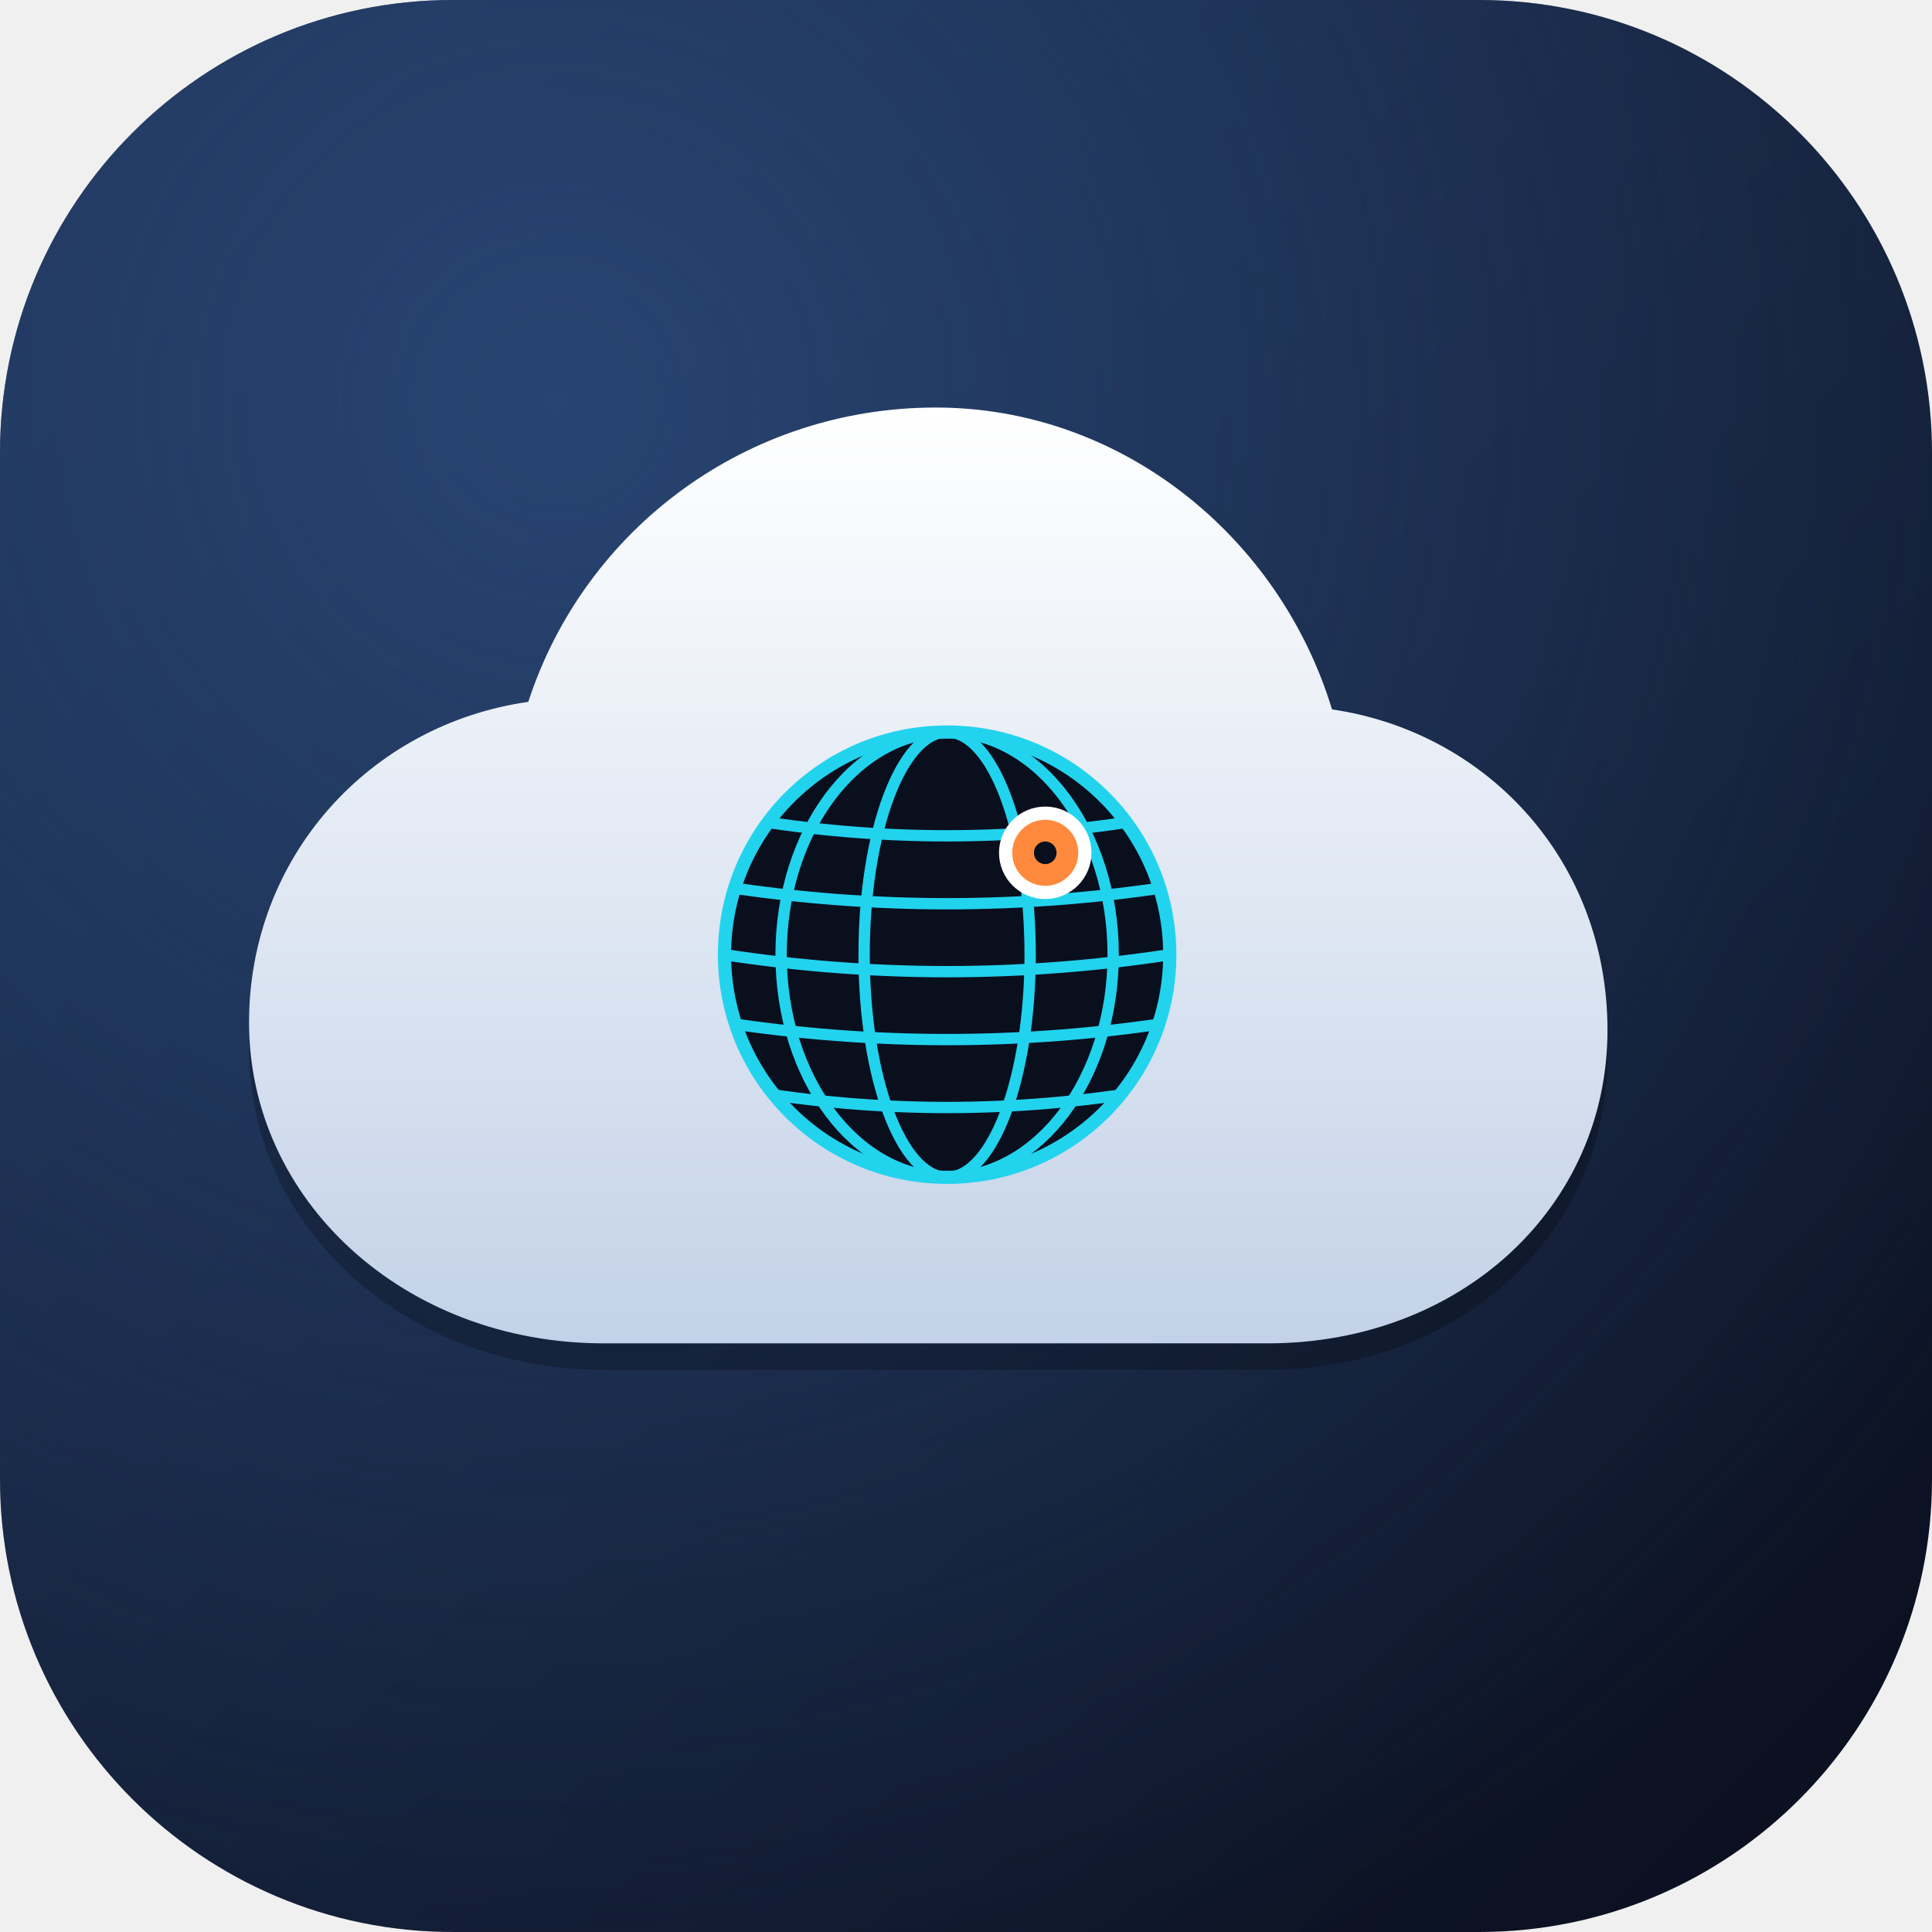
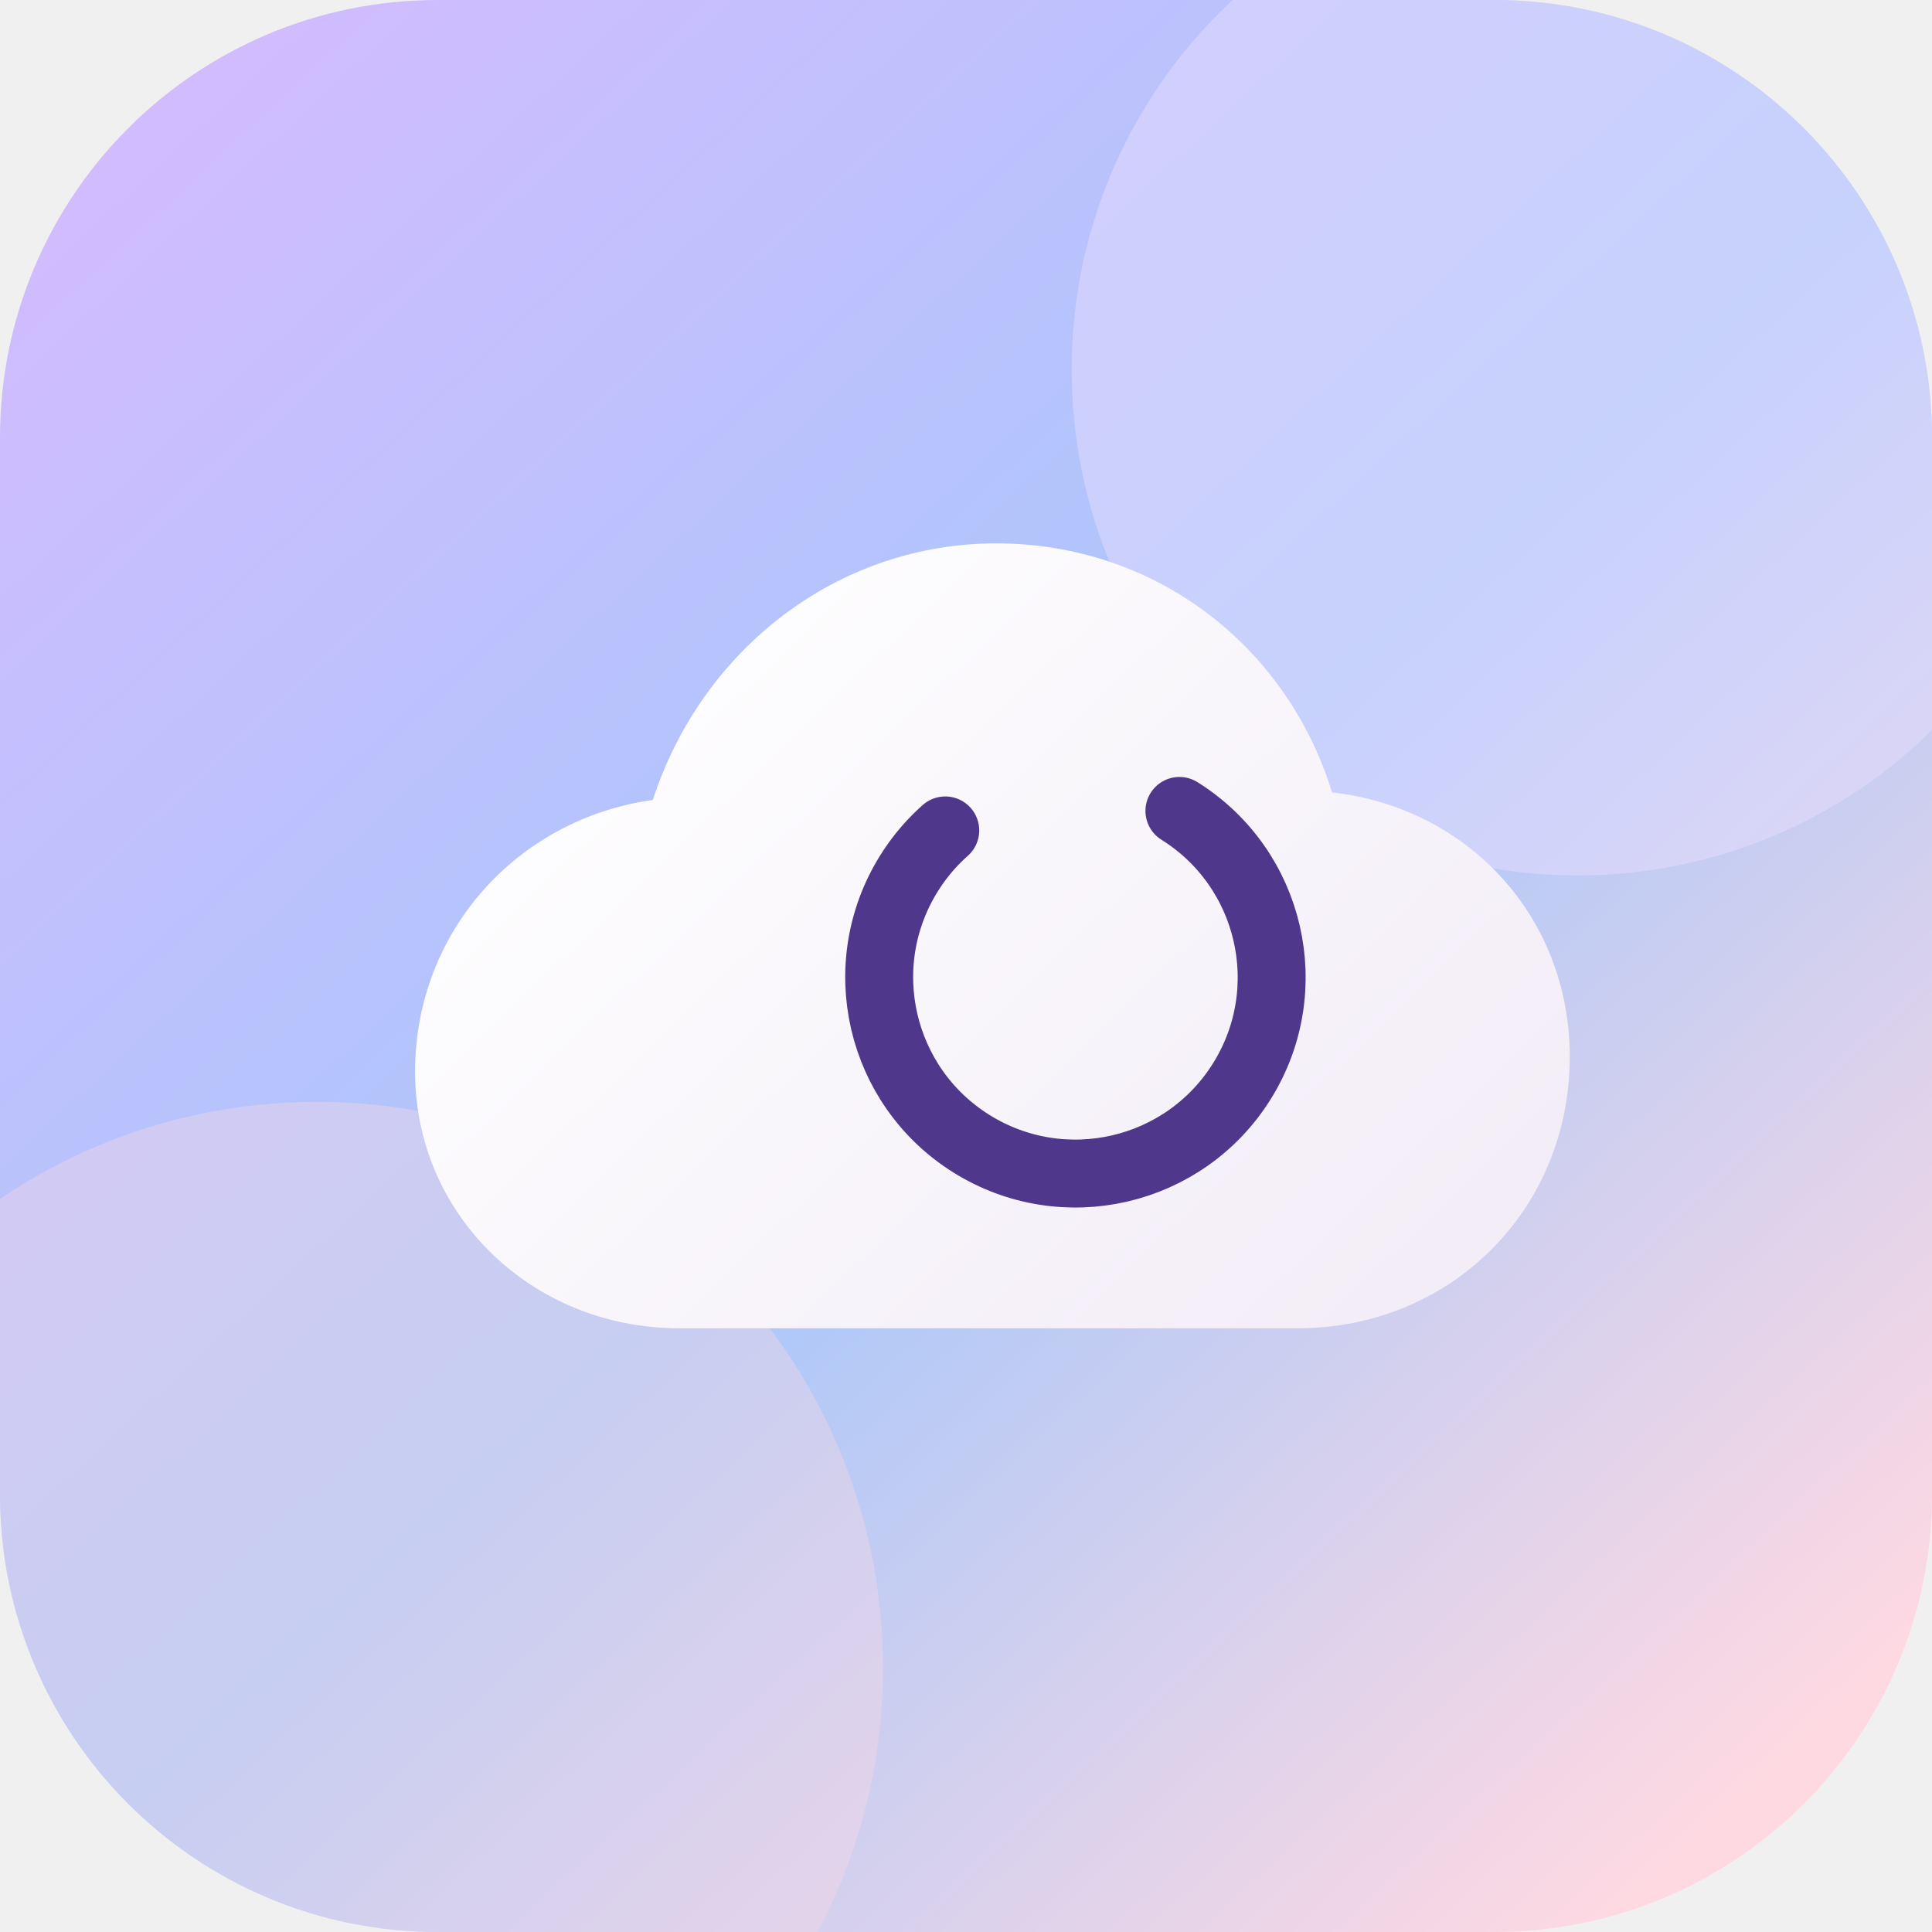
<svg xmlns="http://www.w3.org/2000/svg" viewBox="0 0 1024 1024" width="1024" height="1024" role="img" aria-label="OpenCloud icon">
  <defs>
-     <linearGradient id="bg" x1="0" y1="0" x2="1" y2="1">
-       <stop offset="0" stop-color="#1B2A4A" />
-       <stop offset="1" stop-color="#0A0F1E" />
+     <linearGradient id="tile" x1="96" y1="64" x2="928" y2="960" gradientUnits="userSpaceOnUse">
+       <stop offset="0" stop-color="#D0BCFF" />
+       <stop offset="0.52" stop-color="#A8C7FA" />
+       <stop offset="1" stop-color="#FFD9E2" />
    </linearGradient>
-     <radialGradient id="glow" cx="0.29" cy="0.21" r="0.88">
-       <stop offset="0" stop-color="#2A4A7A" stop-opacity="0.85" />
-       <stop offset="1" stop-color="#2A4A7A" stop-opacity="0" />
-     </radialGradient>
-     <linearGradient id="cloud" x1="0" y1="216" x2="0" y2="712" gradientUnits="userSpaceOnUse">
+     <linearGradient id="cloudFill" x1="320" y1="288" x2="720" y2="704" gradientUnits="userSpaceOnUse">
      <stop offset="0" stop-color="#FFFFFF" />
-       <stop offset="1" stop-color="#C3D2E8" />
+       <stop offset="1" stop-color="#F3EDF7" />
    </linearGradient>
-     <clipPath id="tile">
-       <rect x="0" y="0" width="1024" height="1024" rx="240" ry="240" />
-     </clipPath>
-     <clipPath id="globeClip">
-       <circle cx="502" cy="506" r="118" />
+     <clipPath id="squircle">
+       <rect width="1024" height="1024" rx="232" ry="232" />
    </clipPath>
  </defs>
-   <g clip-path="url(#tile)">
-     <rect width="1024" height="1024" fill="url(#bg)" />
-     <rect width="1024" height="1024" fill="url(#glow)" />
-     <path d="M320 726 C214 726 132 650 132 556 C132 468 196 398 280 386 C310 294 396 230 496 230 C594 230 678 298 706 390 C788 402 852 470 852 560 C852 654 774 726 672 726 Z" fill="#000000" opacity="0.24" />
-     <path d="M320 712 C214 712 132 636 132 542 C132 454 196 384 280 372 C310 280 396 216 496 216 C594 216 678 284 706 376 C788 388 852 456 852 546 C852 640 774 712 672 712 Z" fill="url(#cloud)" />
-     <circle cx="502" cy="506" r="118" fill="#0A0F1E" />
-     <g clip-path="url(#globeClip)" fill="none" stroke="#22D3EE" stroke-width="6" stroke-linecap="round">
-       <ellipse cx="502" cy="506" rx="44" ry="118" />
-       <ellipse cx="502" cy="506" rx="88" ry="118" />
-       <path d="M395 434 Q502 452 609 434" />
-       <path d="M384 470 Q502 488 620 470" />
-       <path d="M384 506 Q502 524 620 506" />
-       <path d="M384 542 Q502 560 620 542" />
-       <path d="M395 578 Q502 596 609 578" />
-     </g>
-     <circle cx="502" cy="506" r="118" fill="none" stroke="#22D3EE" stroke-width="7" />
-     <circle cx="554" cy="452" r="21" fill="#FF8A3D" stroke="#FFFFFF" stroke-width="7" />
-     <circle cx="554" cy="452" r="6" fill="#0A0F1E" />
+   <g clip-path="url(#squircle)">
+     <rect width="1024" height="1024" fill="url(#tile)" />
+     <circle cx="836" cy="196" r="268" fill="#EADDFF" opacity="0.45" />
+     <circle cx="168" cy="884" r="300" fill="#FFD9E2" opacity="0.35" />
  </g>
+   <path d="M360 704 C282 704 220 644 220 568 C220 494 274 434 346 424 C372 344 444 288 528 288 C612 288 682 342 706 420 C778 428 832 486 832 560 C832 642 768 704 688 704 Z" fill="url(#cloudFill)" />
+   <circle cx="570" cy="518" r="104" fill="none" stroke="#4F378B" stroke-width="36" stroke-linecap="round" stroke-dasharray="520 134" transform="rotate(-58 570 518)" />
</svg>
